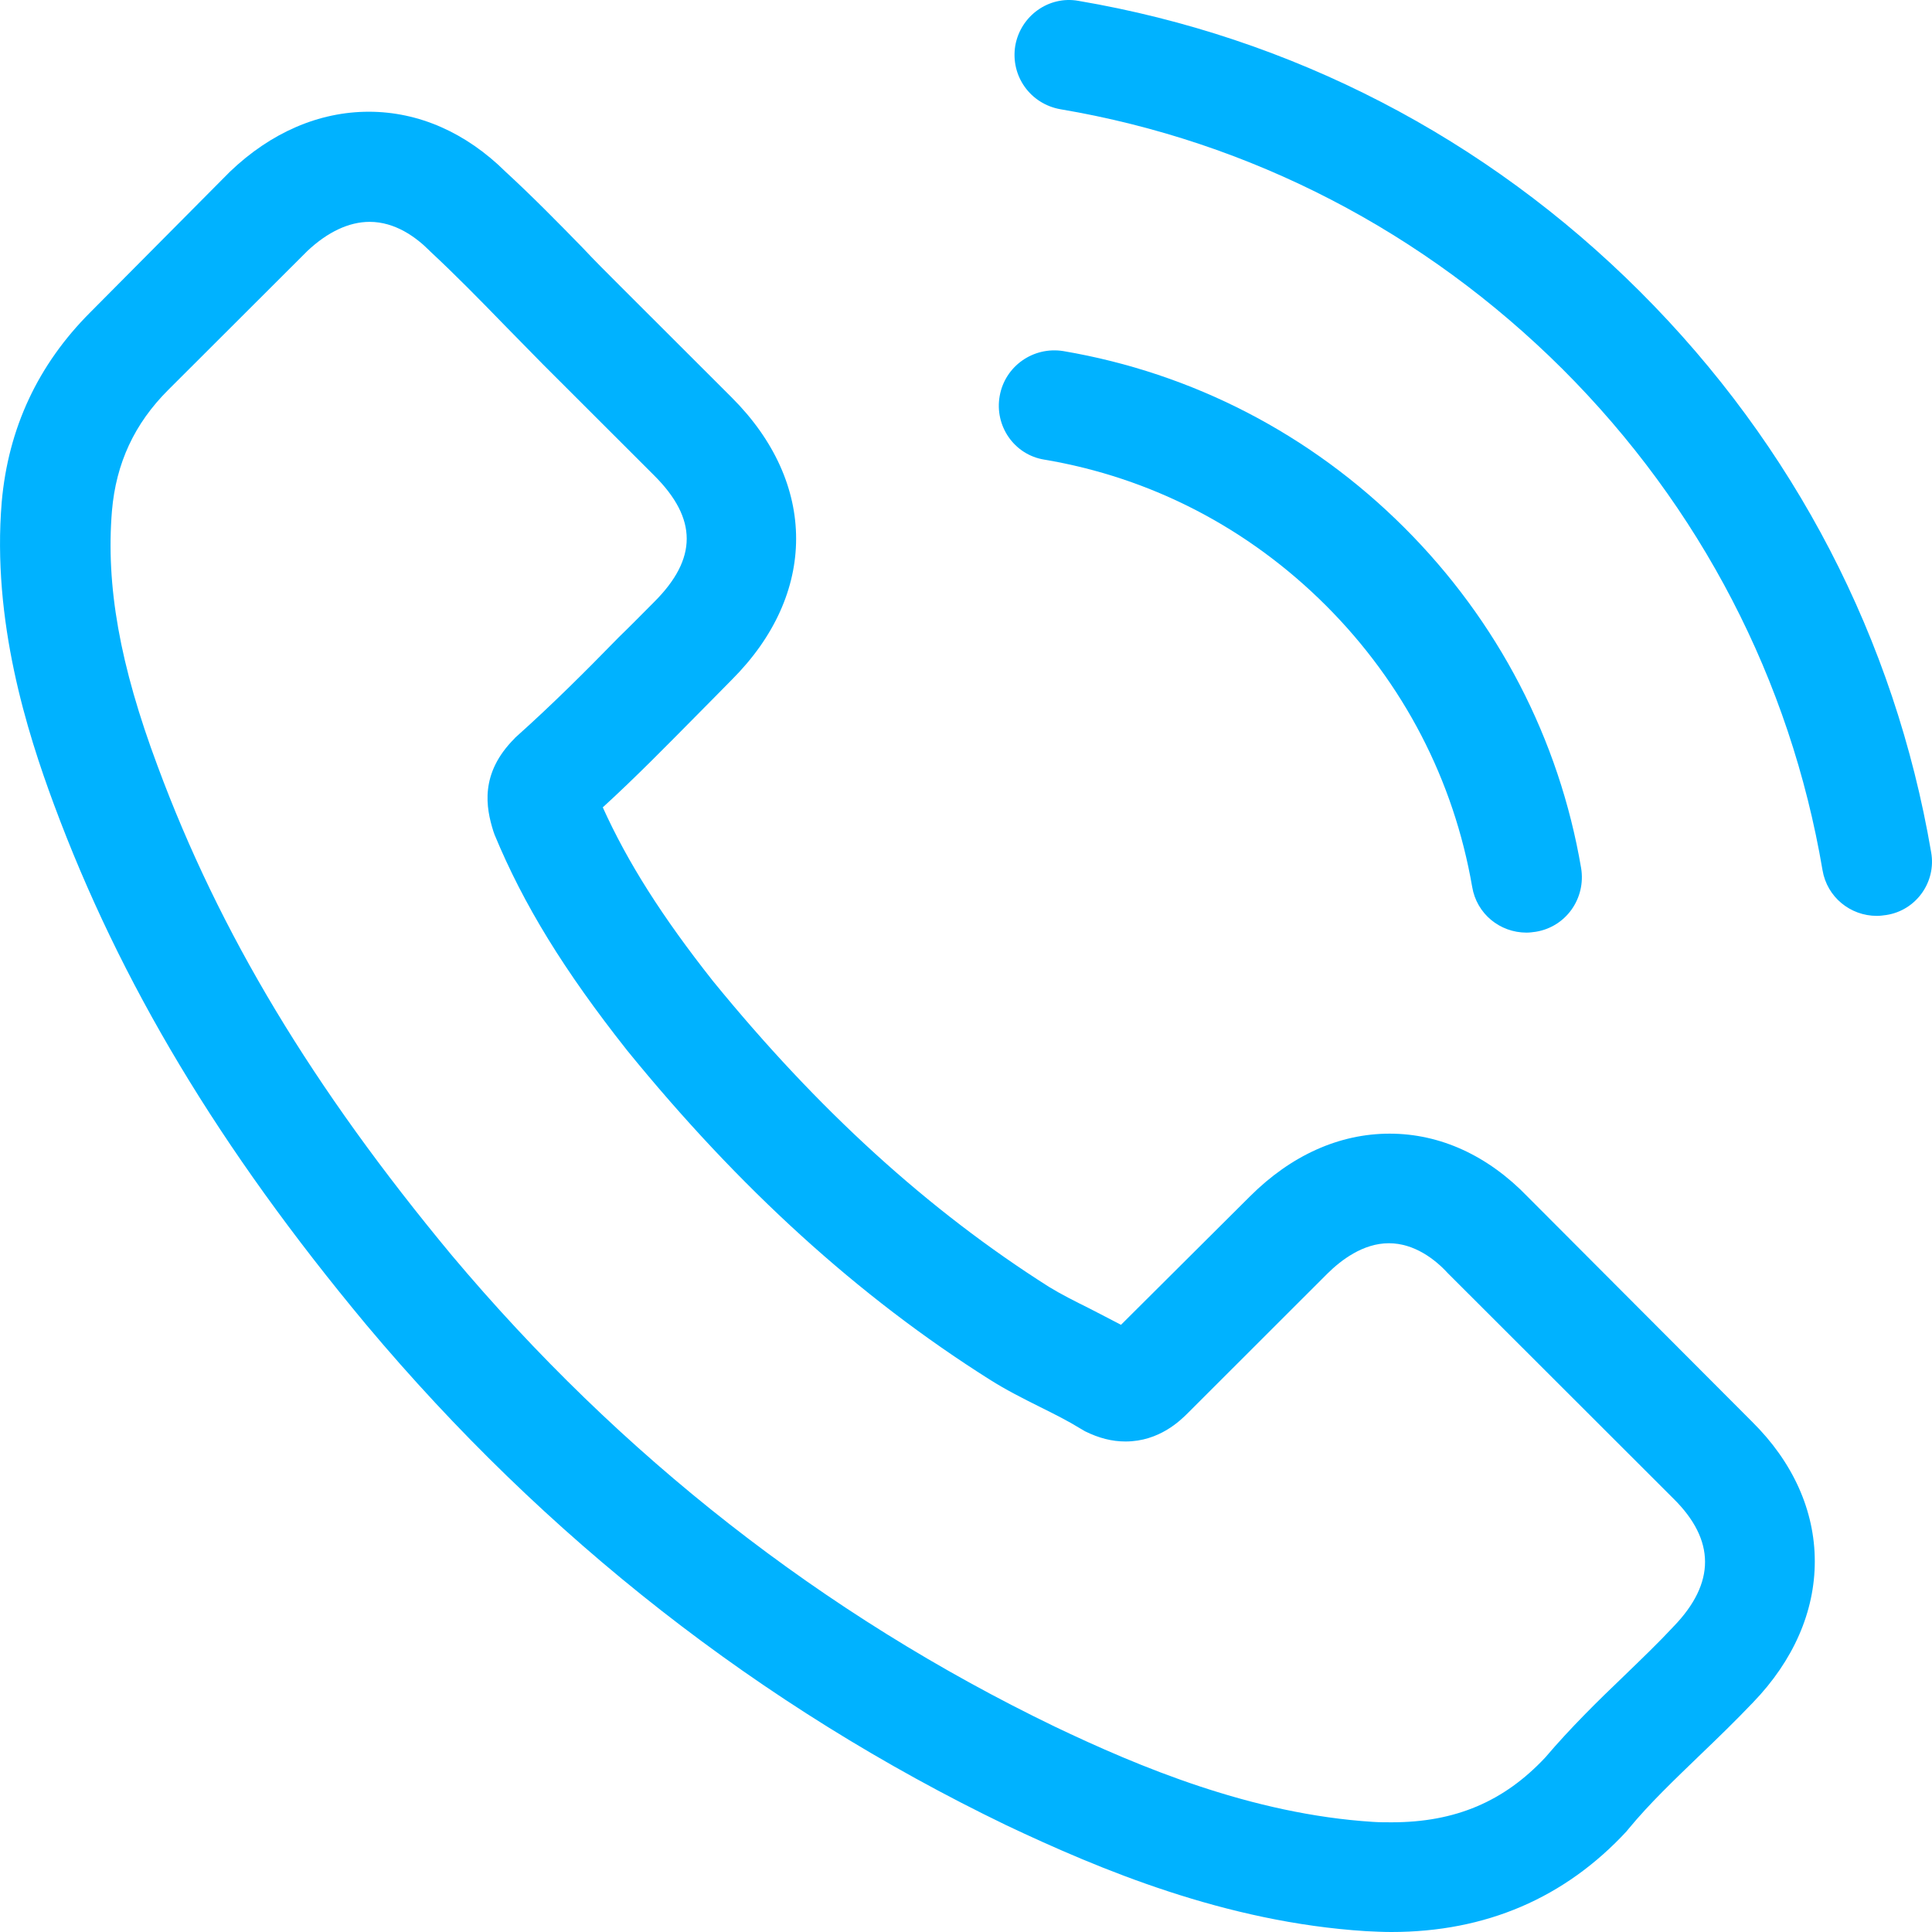
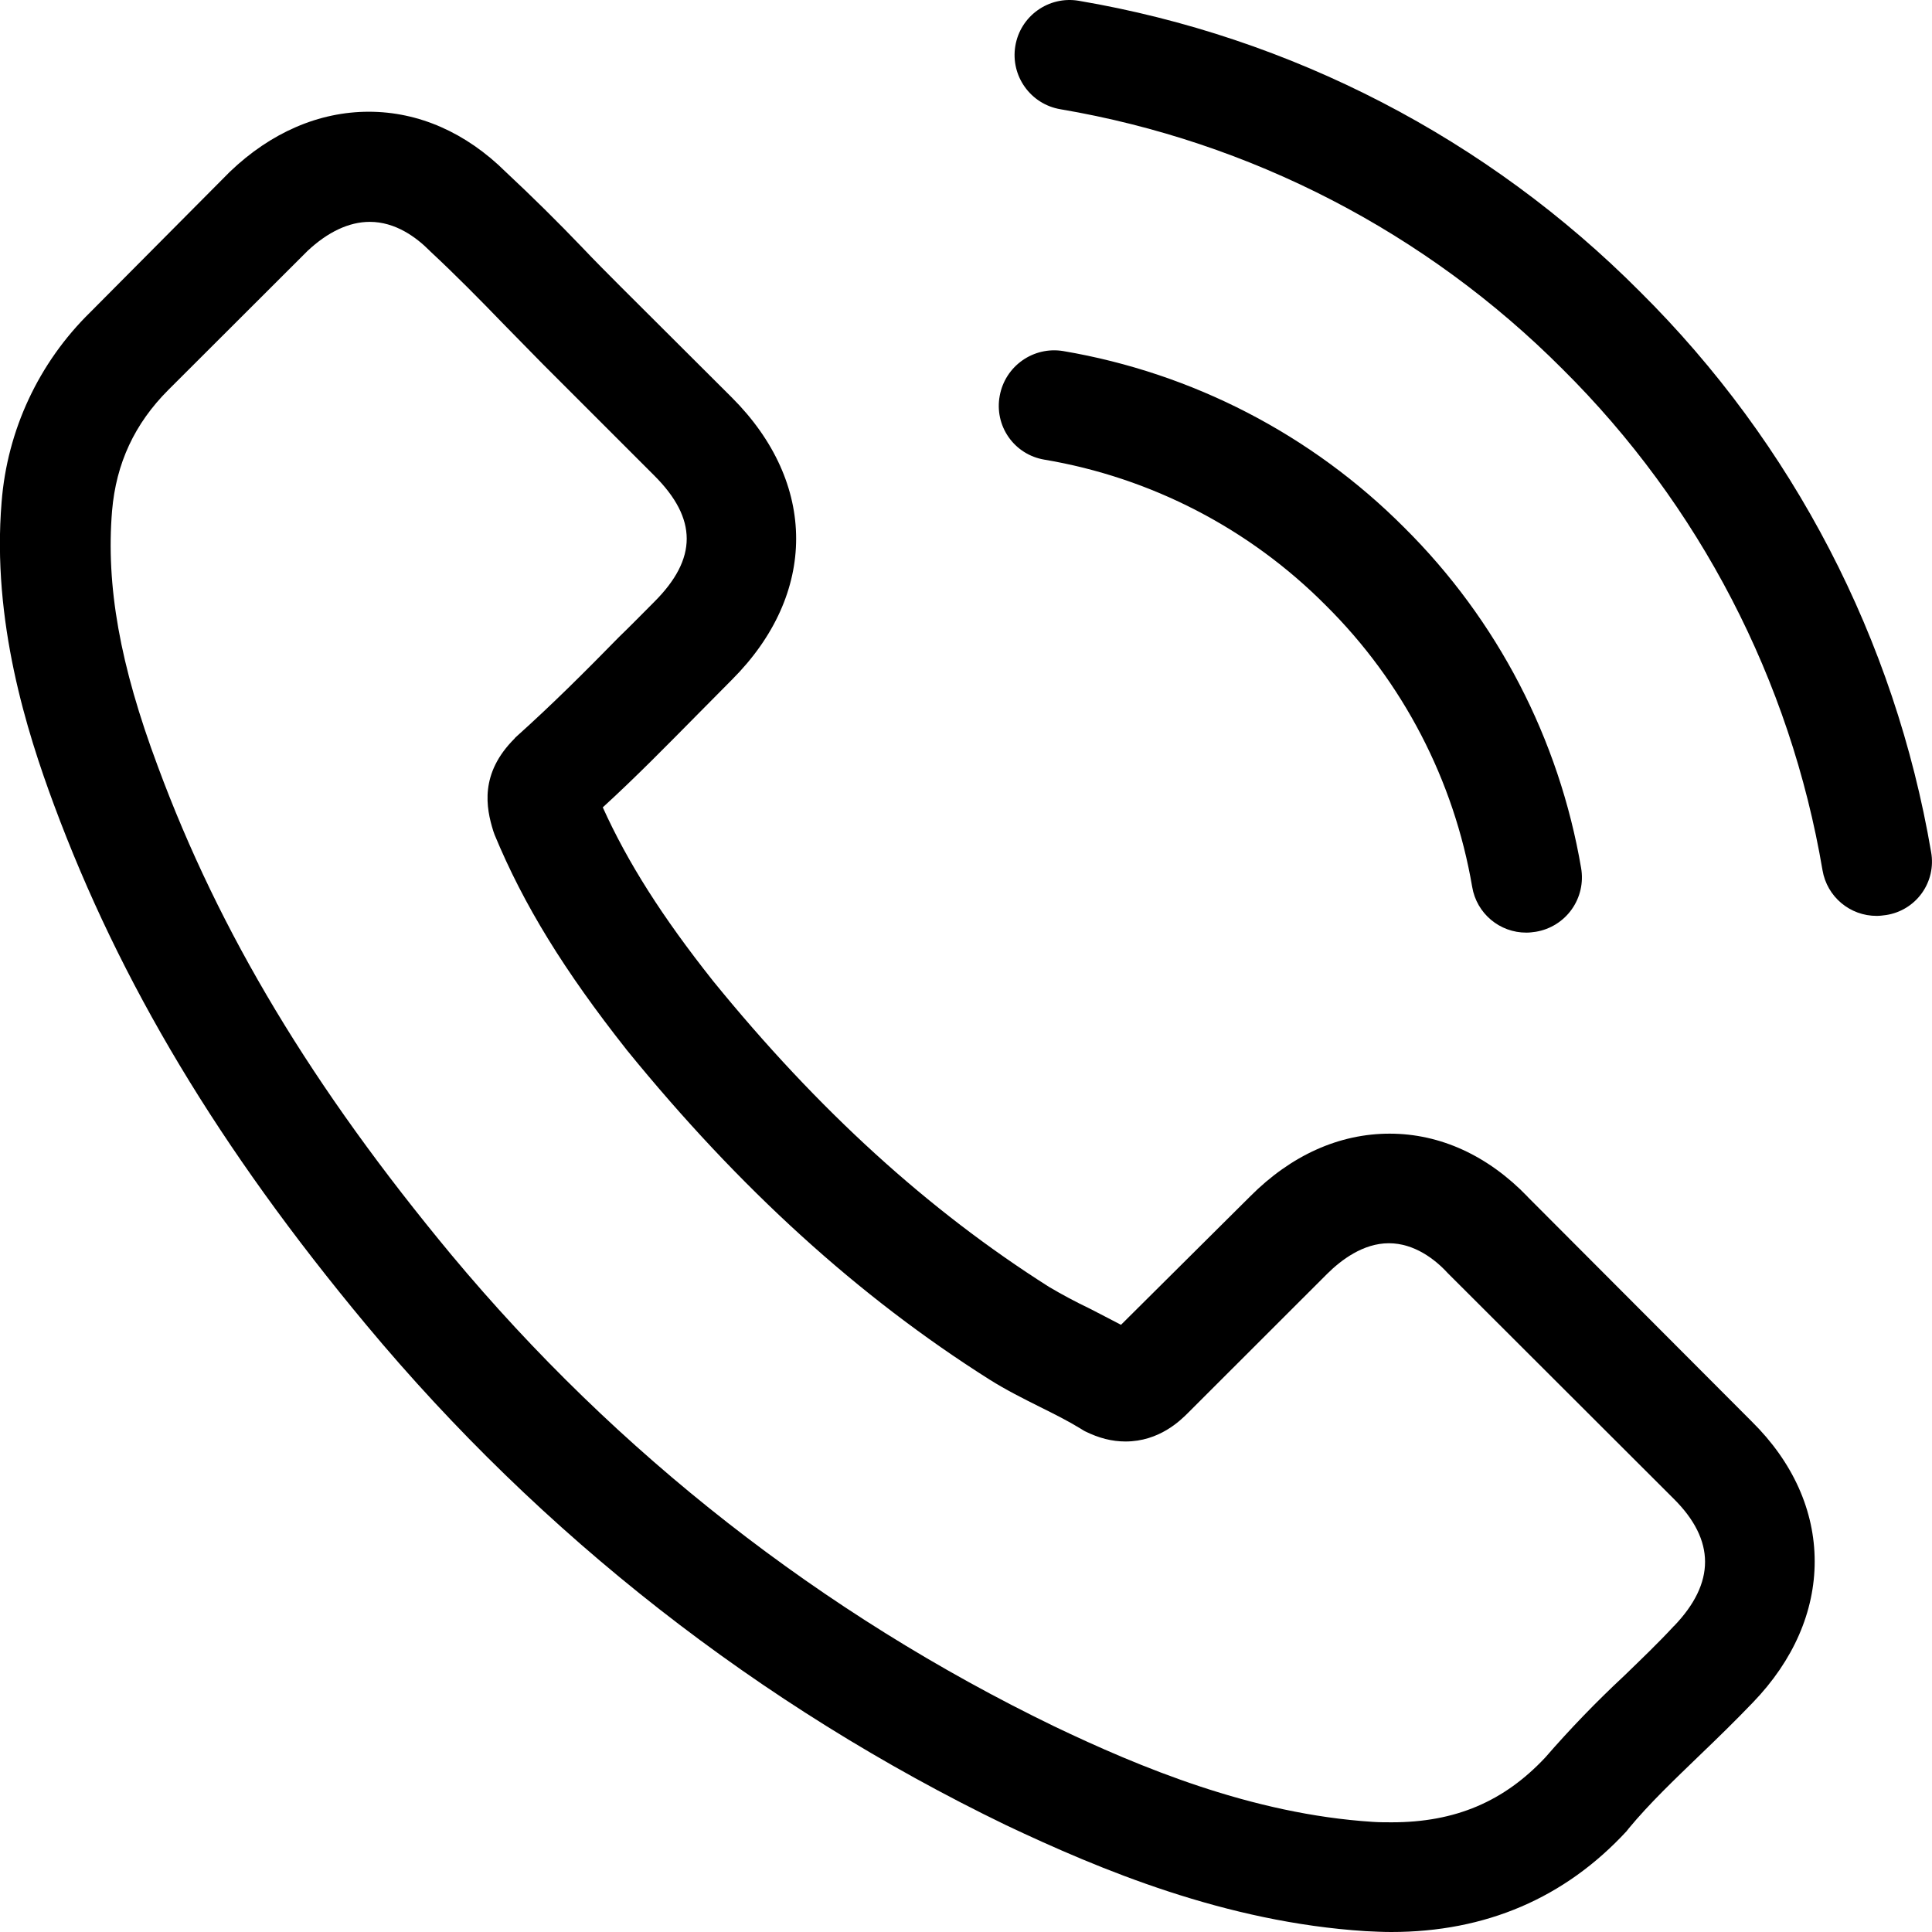
- <svg xmlns="http://www.w3.org/2000/svg" width="18" height="18" viewBox="0 0 18 18" fill="none">
-   <path d="M14.233 11.15C13.864 10.767 13.419 10.562 12.947 10.562C12.479 10.562 12.03 10.763 11.646 11.146L10.444 12.343C10.345 12.29 10.246 12.241 10.151 12.191C10.014 12.123 9.885 12.058 9.774 11.99C8.648 11.276 7.625 10.345 6.643 9.141C6.168 8.54 5.848 8.035 5.616 7.522C5.928 7.237 6.217 6.941 6.499 6.656C6.605 6.55 6.712 6.44 6.818 6.333C7.617 5.535 7.617 4.502 6.818 3.704L5.78 2.667C5.662 2.549 5.54 2.428 5.426 2.306C5.197 2.071 4.958 1.828 4.71 1.6C4.341 1.235 3.9 1.041 3.436 1.041C2.972 1.041 2.523 1.235 2.142 1.6C2.139 1.603 2.139 1.603 2.135 1.607L0.841 2.91C0.354 3.397 0.077 3.989 0.016 4.677C-0.076 5.786 0.252 6.819 0.503 7.496C1.119 9.156 2.04 10.694 3.413 12.343C5.08 14.33 7.085 15.899 9.375 17.005C10.25 17.419 11.418 17.909 12.723 17.992C12.803 17.996 12.886 18 12.963 18C13.841 18 14.579 17.685 15.158 17.058C15.162 17.05 15.169 17.046 15.173 17.039C15.371 16.799 15.599 16.583 15.839 16.351C16.002 16.195 16.17 16.032 16.333 15.861C16.71 15.47 16.908 15.014 16.908 14.547C16.908 14.076 16.706 13.623 16.322 13.244L14.233 11.15ZM15.595 15.151C15.591 15.151 15.591 15.155 15.595 15.151C15.447 15.31 15.295 15.455 15.131 15.614C14.884 15.85 14.633 16.097 14.397 16.374C14.013 16.784 13.56 16.978 12.966 16.978C12.909 16.978 12.848 16.978 12.791 16.974C11.661 16.902 10.611 16.461 9.824 16.085C7.67 15.044 5.78 13.566 4.208 11.694C2.911 10.132 2.043 8.689 1.469 7.139C1.115 6.193 0.986 5.456 1.043 4.76C1.081 4.316 1.252 3.947 1.568 3.632L2.865 2.337C3.052 2.162 3.25 2.067 3.444 2.067C3.683 2.067 3.877 2.211 3.999 2.333C4.003 2.337 4.007 2.34 4.01 2.344C4.243 2.561 4.463 2.785 4.695 3.024C4.813 3.146 4.935 3.267 5.057 3.393L6.095 4.43C6.499 4.833 6.499 5.205 6.095 5.608C5.985 5.718 5.878 5.828 5.768 5.934C5.449 6.261 5.144 6.565 4.813 6.861C4.806 6.869 4.798 6.873 4.794 6.88C4.467 7.207 4.528 7.526 4.596 7.743C4.6 7.754 4.604 7.765 4.608 7.777C4.878 8.43 5.258 9.046 5.837 9.779L5.84 9.783C6.89 11.074 7.998 12.081 9.219 12.852C9.375 12.951 9.535 13.031 9.687 13.107C9.824 13.175 9.953 13.24 10.063 13.308C10.079 13.316 10.094 13.327 10.109 13.335C10.239 13.399 10.36 13.43 10.486 13.43C10.802 13.43 10.999 13.232 11.064 13.168L12.365 11.868C12.495 11.739 12.7 11.583 12.94 11.583C13.176 11.583 13.37 11.732 13.488 11.861C13.491 11.865 13.491 11.865 13.495 11.868L15.591 13.962C15.983 14.349 15.983 14.748 15.595 15.151Z" fill="#00B2FF" />
-   <path d="M9.728 4.282C10.725 4.449 11.631 4.92 12.354 5.642C13.076 6.364 13.544 7.268 13.716 8.263C13.758 8.514 13.974 8.689 14.222 8.689C14.252 8.689 14.279 8.685 14.309 8.681C14.591 8.635 14.777 8.369 14.731 8.088C14.526 6.884 13.955 5.786 13.084 4.916C12.213 4.046 11.113 3.476 9.907 3.271C9.626 3.226 9.363 3.412 9.314 3.689C9.264 3.966 9.447 4.236 9.728 4.282Z" fill="#00B2FF" />
-   <path d="M17.992 7.94C17.654 5.957 16.718 4.153 15.28 2.717C13.841 1.28 12.034 0.346 10.048 0.008C9.771 -0.042 9.508 0.148 9.459 0.426C9.413 0.707 9.599 0.969 9.881 1.018C11.654 1.318 13.271 2.158 14.557 3.438C15.843 4.722 16.68 6.337 16.98 8.107C17.022 8.358 17.239 8.533 17.486 8.533C17.517 8.533 17.543 8.529 17.574 8.525C17.851 8.483 18.042 8.218 17.992 7.94Z" fill="#00B2FF" />
+ <svg xmlns="http://www.w3.org/2000/svg" width="18" height="18">
+   <path d="M14.233 11.15c-.369-.383-.814-.588-1.286-.588-.468 0-.917.2-1.3.585l-1.203 1.196c-.099-.053-.198-.102-.293-.152a4.832 4.832 0 01-.377-.201c-1.126-.714-2.15-1.645-3.13-2.85-.476-.6-.796-1.105-1.028-1.618.312-.285.601-.581.883-.866l.32-.323c.798-.798.798-1.831 0-2.629l-1.04-1.037c-.117-.118-.24-.24-.353-.36A17.952 17.952 0 004.71 1.6c-.369-.365-.81-.559-1.274-.559-.464 0-.913.194-1.294.559l-.007.007L.84 2.91a2.778 2.778 0 00-.825 1.767c-.092 1.11.236 2.142.487 2.819.616 1.66 1.537 3.198 2.91 4.847a17.9 17.9 0 005.962 4.662c.875.414 2.043.904 3.348.987.08.004.163.008.24.008.878 0 1.617-.315 2.195-.942.004-.008.011-.012.015-.02.198-.239.426-.455.666-.687.163-.156.33-.319.494-.49.377-.391.575-.847.575-1.314 0-.471-.202-.924-.586-1.303l-2.089-2.094zm1.362 4c-.004 0-.004.005 0 0-.148.16-.3.305-.464.464a9.977 9.977 0 00-.734.76c-.384.41-.837.604-1.43.604-.058 0-.119 0-.176-.004-1.13-.072-2.18-.513-2.967-.889a16.898 16.898 0 01-5.616-4.391C2.911 10.132 2.043 8.689 1.47 7.139c-.354-.946-.483-1.683-.426-2.379.038-.444.21-.813.525-1.128l1.297-1.295c.187-.175.385-.27.579-.27.24 0 .433.144.555.266l.011.011c.233.217.453.44.685.68.118.122.24.243.362.369L6.095 4.43c.404.403.404.775 0 1.178-.11.11-.217.22-.327.326-.32.327-.624.63-.955.927-.007.008-.015.012-.019.02-.327.326-.266.645-.198.862l.012.034c.27.653.65 1.269 1.229 2.002l.003.004c1.05 1.291 2.158 2.298 3.379 3.07.156.098.316.178.468.254.137.068.266.133.377.201.015.008.03.02.045.027.13.064.251.095.377.095.316 0 .513-.198.578-.262l1.301-1.3c.13-.129.335-.285.575-.285.236 0 .43.149.548.278l.007.007 2.097 2.094c.391.387.391.786.003 1.189zM9.728 4.282a4.827 4.827 0 012.626 1.36 4.84 4.84 0 011.362 2.621.51.51 0 00.506.426c.03 0 .057-.004.087-.008a.513.513 0 00.422-.593 5.856 5.856 0 00-1.647-3.172 5.871 5.871 0 00-3.177-1.645.516.516 0 00-.593.418.507.507 0 00.414.593zm8.264 3.658a9.635 9.635 0 00-2.713-5.223 9.659 9.659 0 00-5.23-2.71.512.512 0 10-.168 1.011 8.65 8.65 0 014.676 2.42 8.601 8.601 0 012.423 4.67.51.51 0 00.506.425c.03 0 .057-.004.088-.008a.503.503 0 00.418-.585z" />
</svg>
